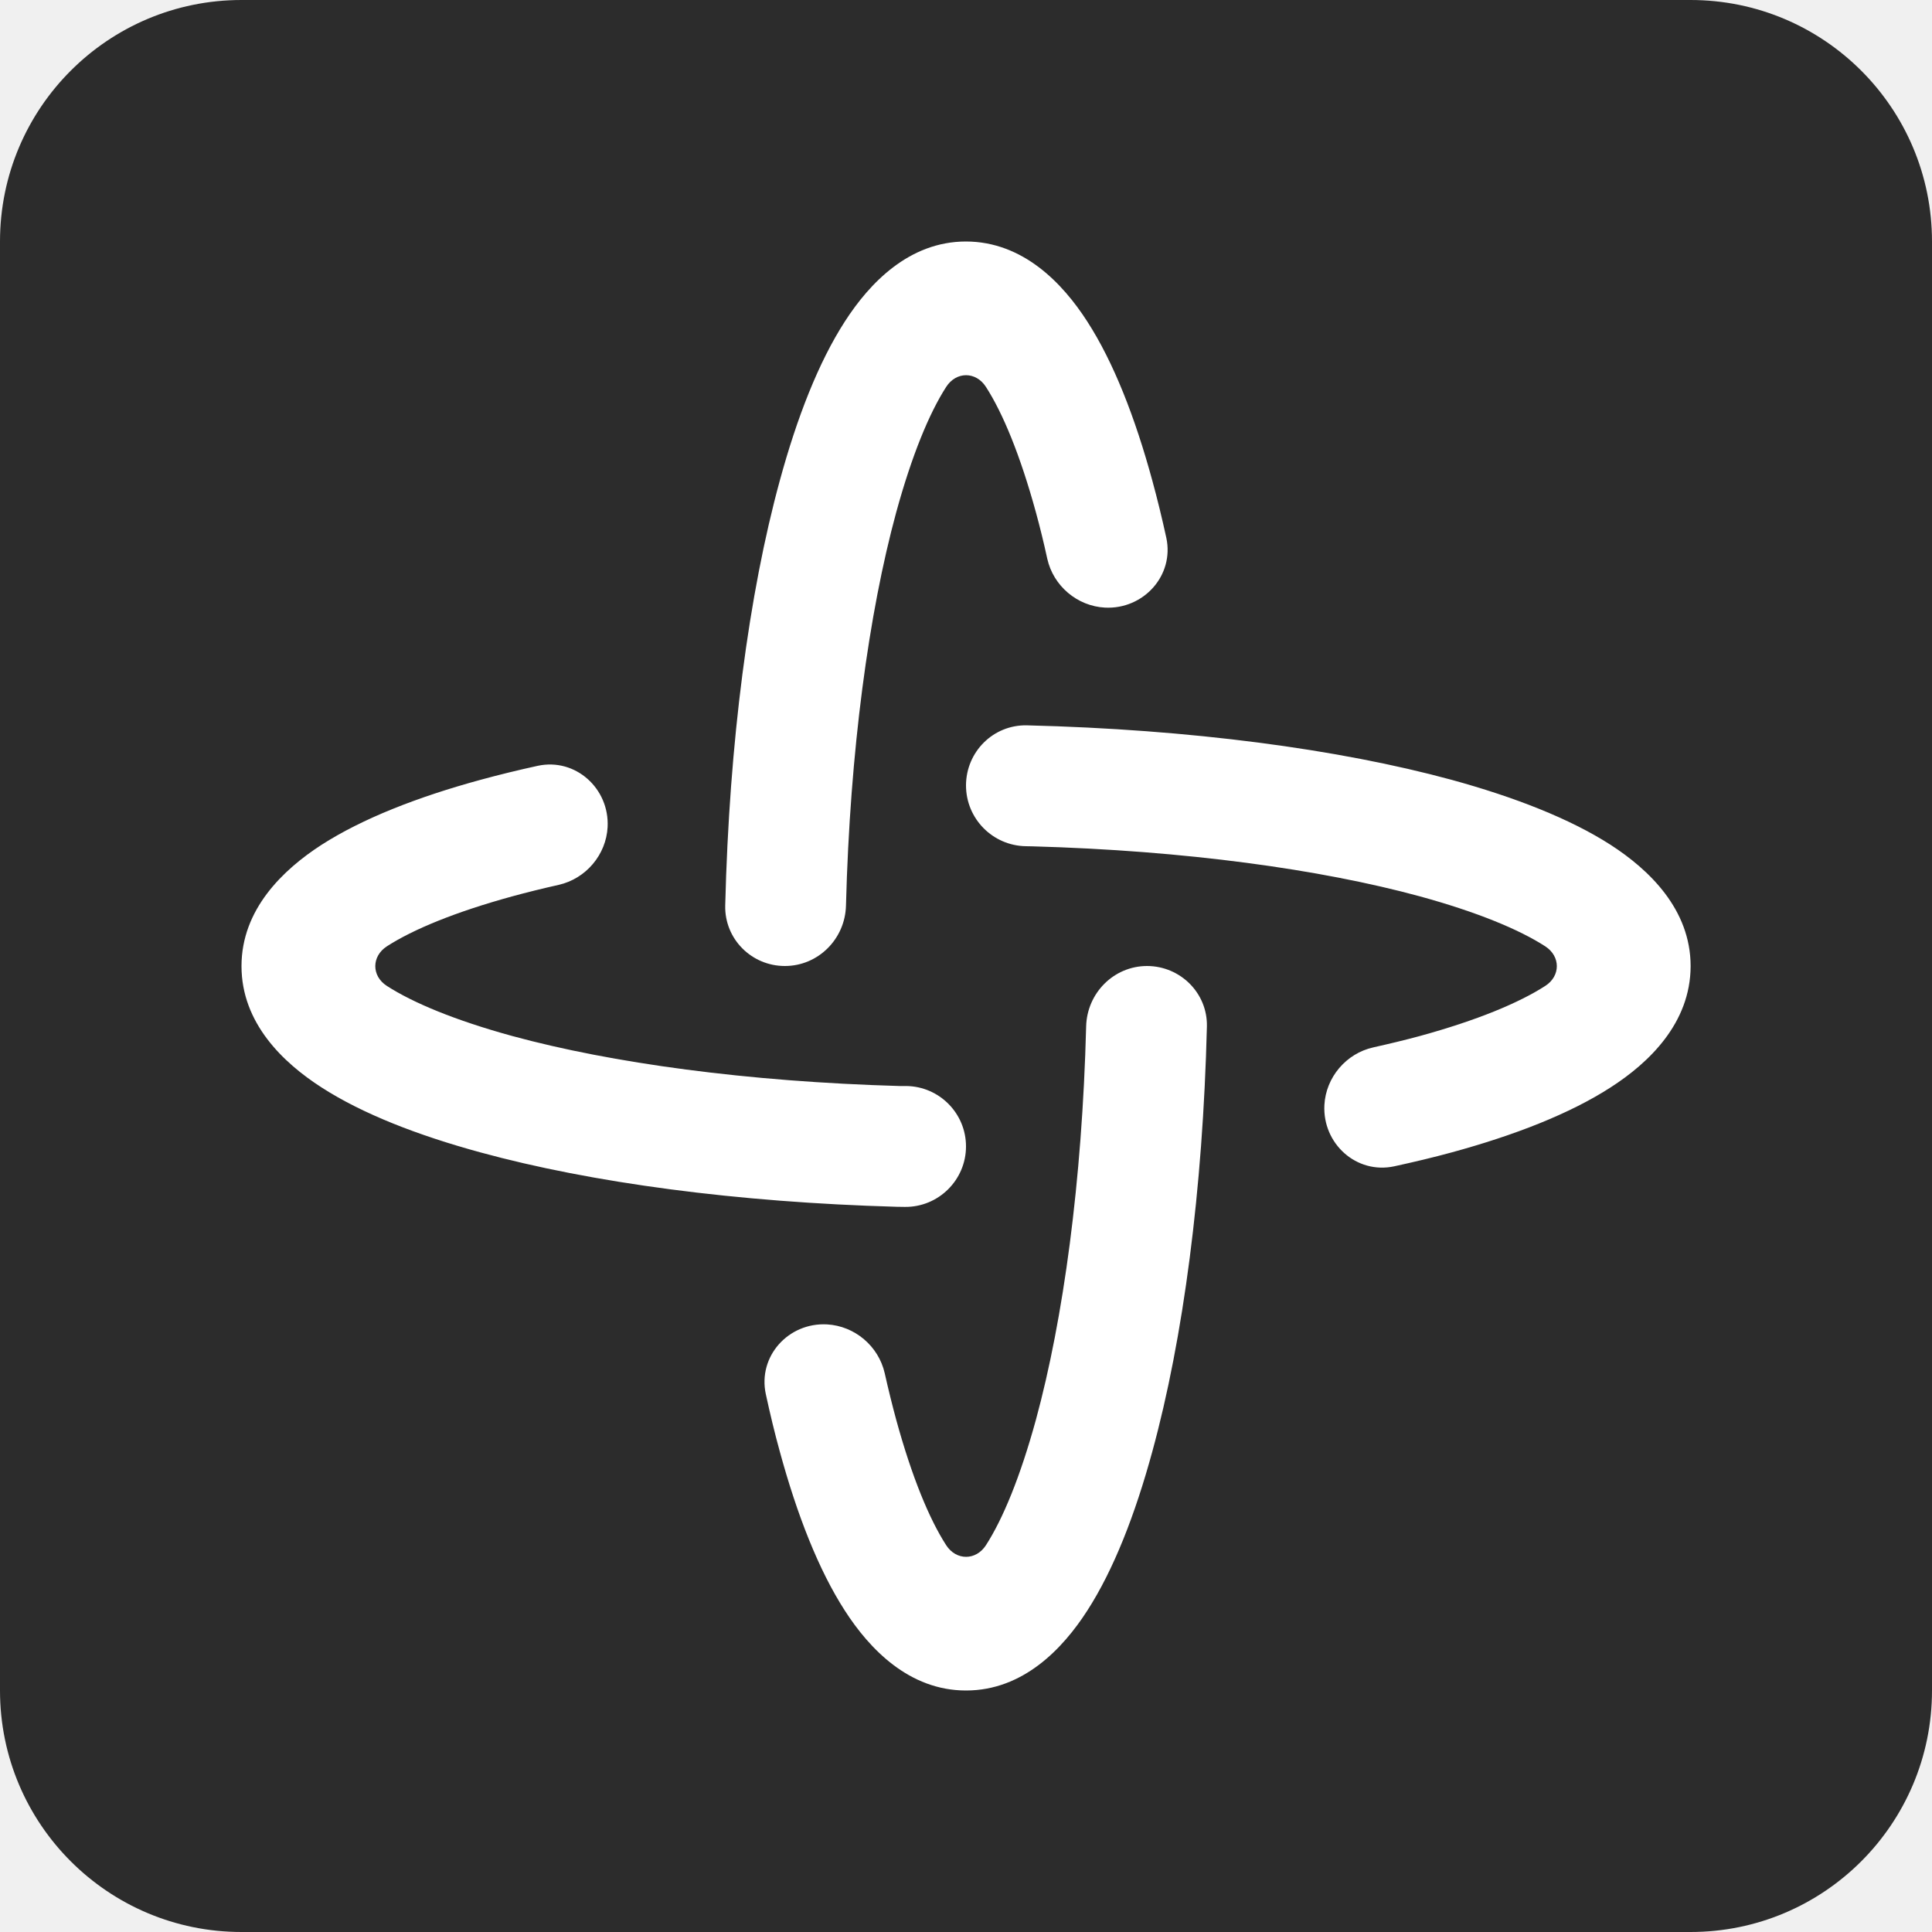
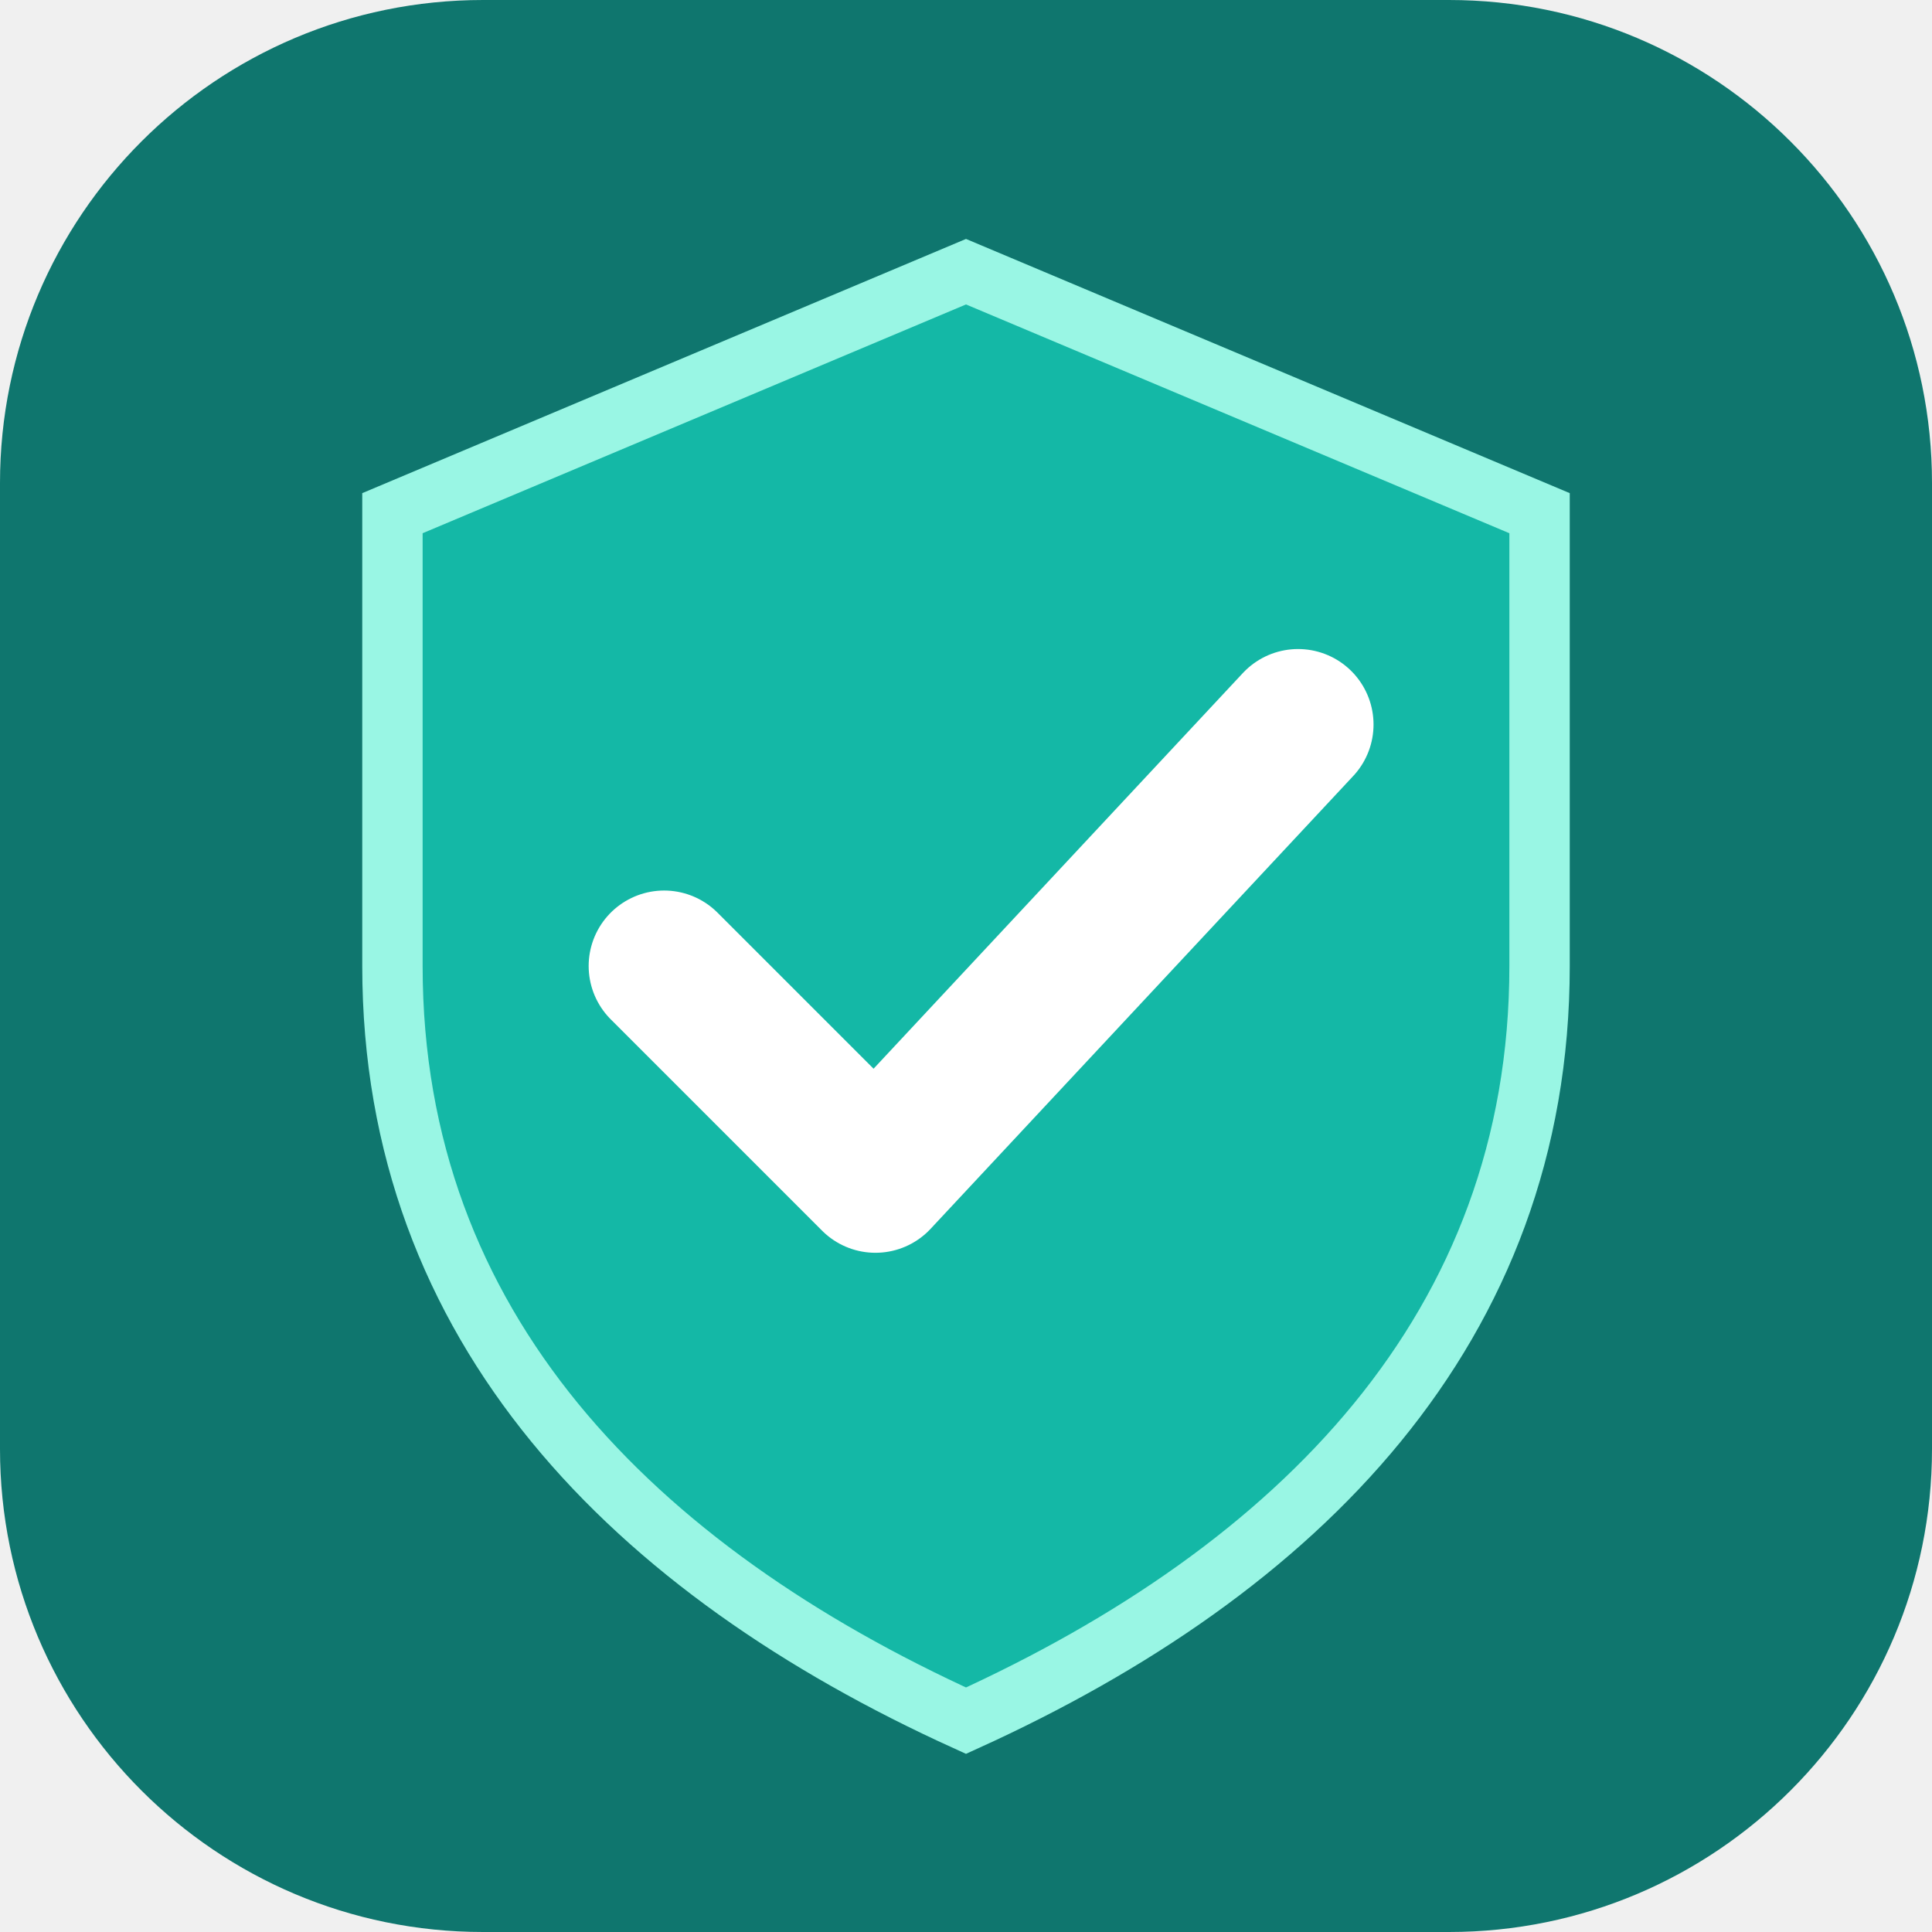
- <svg xmlns="http://www.w3.org/2000/svg" width="16" height="16" viewBox="0 0 16 16" fill="none">
-   <path d="M0 2C0 0.895 0.895 0 2 0H14C15.105 0 16 0.895 16 2V14C16 15.105 15.105 16 14 16H2C0.895 16 0 15.105 0 14V2Z" fill="#2C2C2C" />
-   <path d="M9.5 8C9.776 8.001 10.001 8.225 9.995 8.5C9.962 9.855 9.799 11.086 9.543 12.021C9.401 12.542 9.223 13 9.004 13.339C8.8 13.656 8.472 14 8 14C7.529 14 7.201 13.656 6.997 13.339C6.778 13 6.6 12.542 6.458 12.021C6.416 11.87 6.378 11.711 6.342 11.545C6.275 11.232 6.529 10.951 6.849 10.968C7.079 10.981 7.276 11.148 7.327 11.373C7.357 11.507 7.389 11.636 7.422 11.758C7.552 12.232 7.696 12.58 7.836 12.797C7.919 12.925 8.082 12.925 8.165 12.797C8.305 12.58 8.449 12.232 8.579 11.758C8.806 10.924 8.962 9.784 8.995 8.5C9.002 8.224 9.224 8 9.5 8ZM4.454 6.342C4.766 6.275 5.048 6.53 5.032 6.849C5.02 7.079 4.852 7.277 4.627 7.328C4.493 7.358 4.364 7.39 4.243 7.423C3.769 7.553 3.421 7.697 3.204 7.837C3.076 7.92 3.076 8.083 3.204 8.165C3.421 8.305 3.769 8.45 4.243 8.58C5.066 8.804 6.187 8.958 7.451 8.994H7.507C7.78 8.998 8 9.221 8 9.494C8 9.772 7.772 9.998 7.494 9.995L7.425 9.994C6.101 9.957 4.898 9.795 3.98 9.544C3.459 9.402 3.001 9.224 2.662 9.005C2.345 8.801 2 8.473 2 8.001C2 7.53 2.345 7.202 2.662 6.997C3.001 6.779 3.459 6.6 3.98 6.458C4.13 6.417 4.289 6.378 4.454 6.342ZM8.504 6.007C9.857 6.04 11.087 6.204 12.021 6.458C12.542 6.601 13 6.779 13.339 6.997C13.656 7.202 14.001 7.53 14.001 8.001C14 8.473 13.656 8.801 13.339 9.005C13 9.224 12.542 9.402 12.021 9.544C11.871 9.585 11.711 9.623 11.546 9.659C11.233 9.726 10.952 9.471 10.968 9.152C10.98 8.922 11.148 8.724 11.373 8.674C11.507 8.644 11.636 8.613 11.758 8.58C12.232 8.45 12.58 8.305 12.797 8.165C12.925 8.083 12.925 7.92 12.797 7.837C12.58 7.697 12.232 7.553 11.758 7.423C10.935 7.199 9.814 7.044 8.55 7.009L8.497 7.008C8.221 7.004 8 6.78 8 6.504C8.001 6.226 8.226 6.001 8.504 6.007ZM8 2C8.472 2.001 8.8 2.345 9.004 2.662C9.223 3.001 9.401 3.459 9.543 3.98C9.584 4.13 9.623 4.289 9.659 4.454C9.726 4.766 9.47 5.048 9.151 5.032C8.921 5.02 8.723 4.852 8.673 4.627C8.644 4.493 8.612 4.364 8.579 4.243C8.449 3.769 8.305 3.421 8.165 3.204C8.082 3.075 7.919 3.075 7.836 3.204C7.696 3.421 7.552 3.769 7.422 4.243C7.195 5.077 7.039 6.216 7.006 7.5C6.999 7.776 6.776 8 6.5 8C6.224 8 6 7.776 6.006 7.5C6.039 6.146 6.202 4.915 6.458 3.98C6.6 3.459 6.778 3.001 6.997 2.662C7.201 2.345 7.529 2 8 2Z" fill="white" />
+ <svg xmlns="http://www.w3.org/2000/svg" viewBox="0 0 64 64" fill="none">
+   <rect width="64" height="64" rx="16" fill="#0f766e" />
+   <path d="M32 9 51 17v15c0 12-8 20-19 25C21 52 13 44 13 32V17L32 9Z" fill="#14b8a6" stroke="#99f6e4" stroke-width="2" />
+   <path d="m22 32 7 7 14-15" stroke="white" stroke-width="5" stroke-linecap="round" stroke-linejoin="round" />
</svg>
